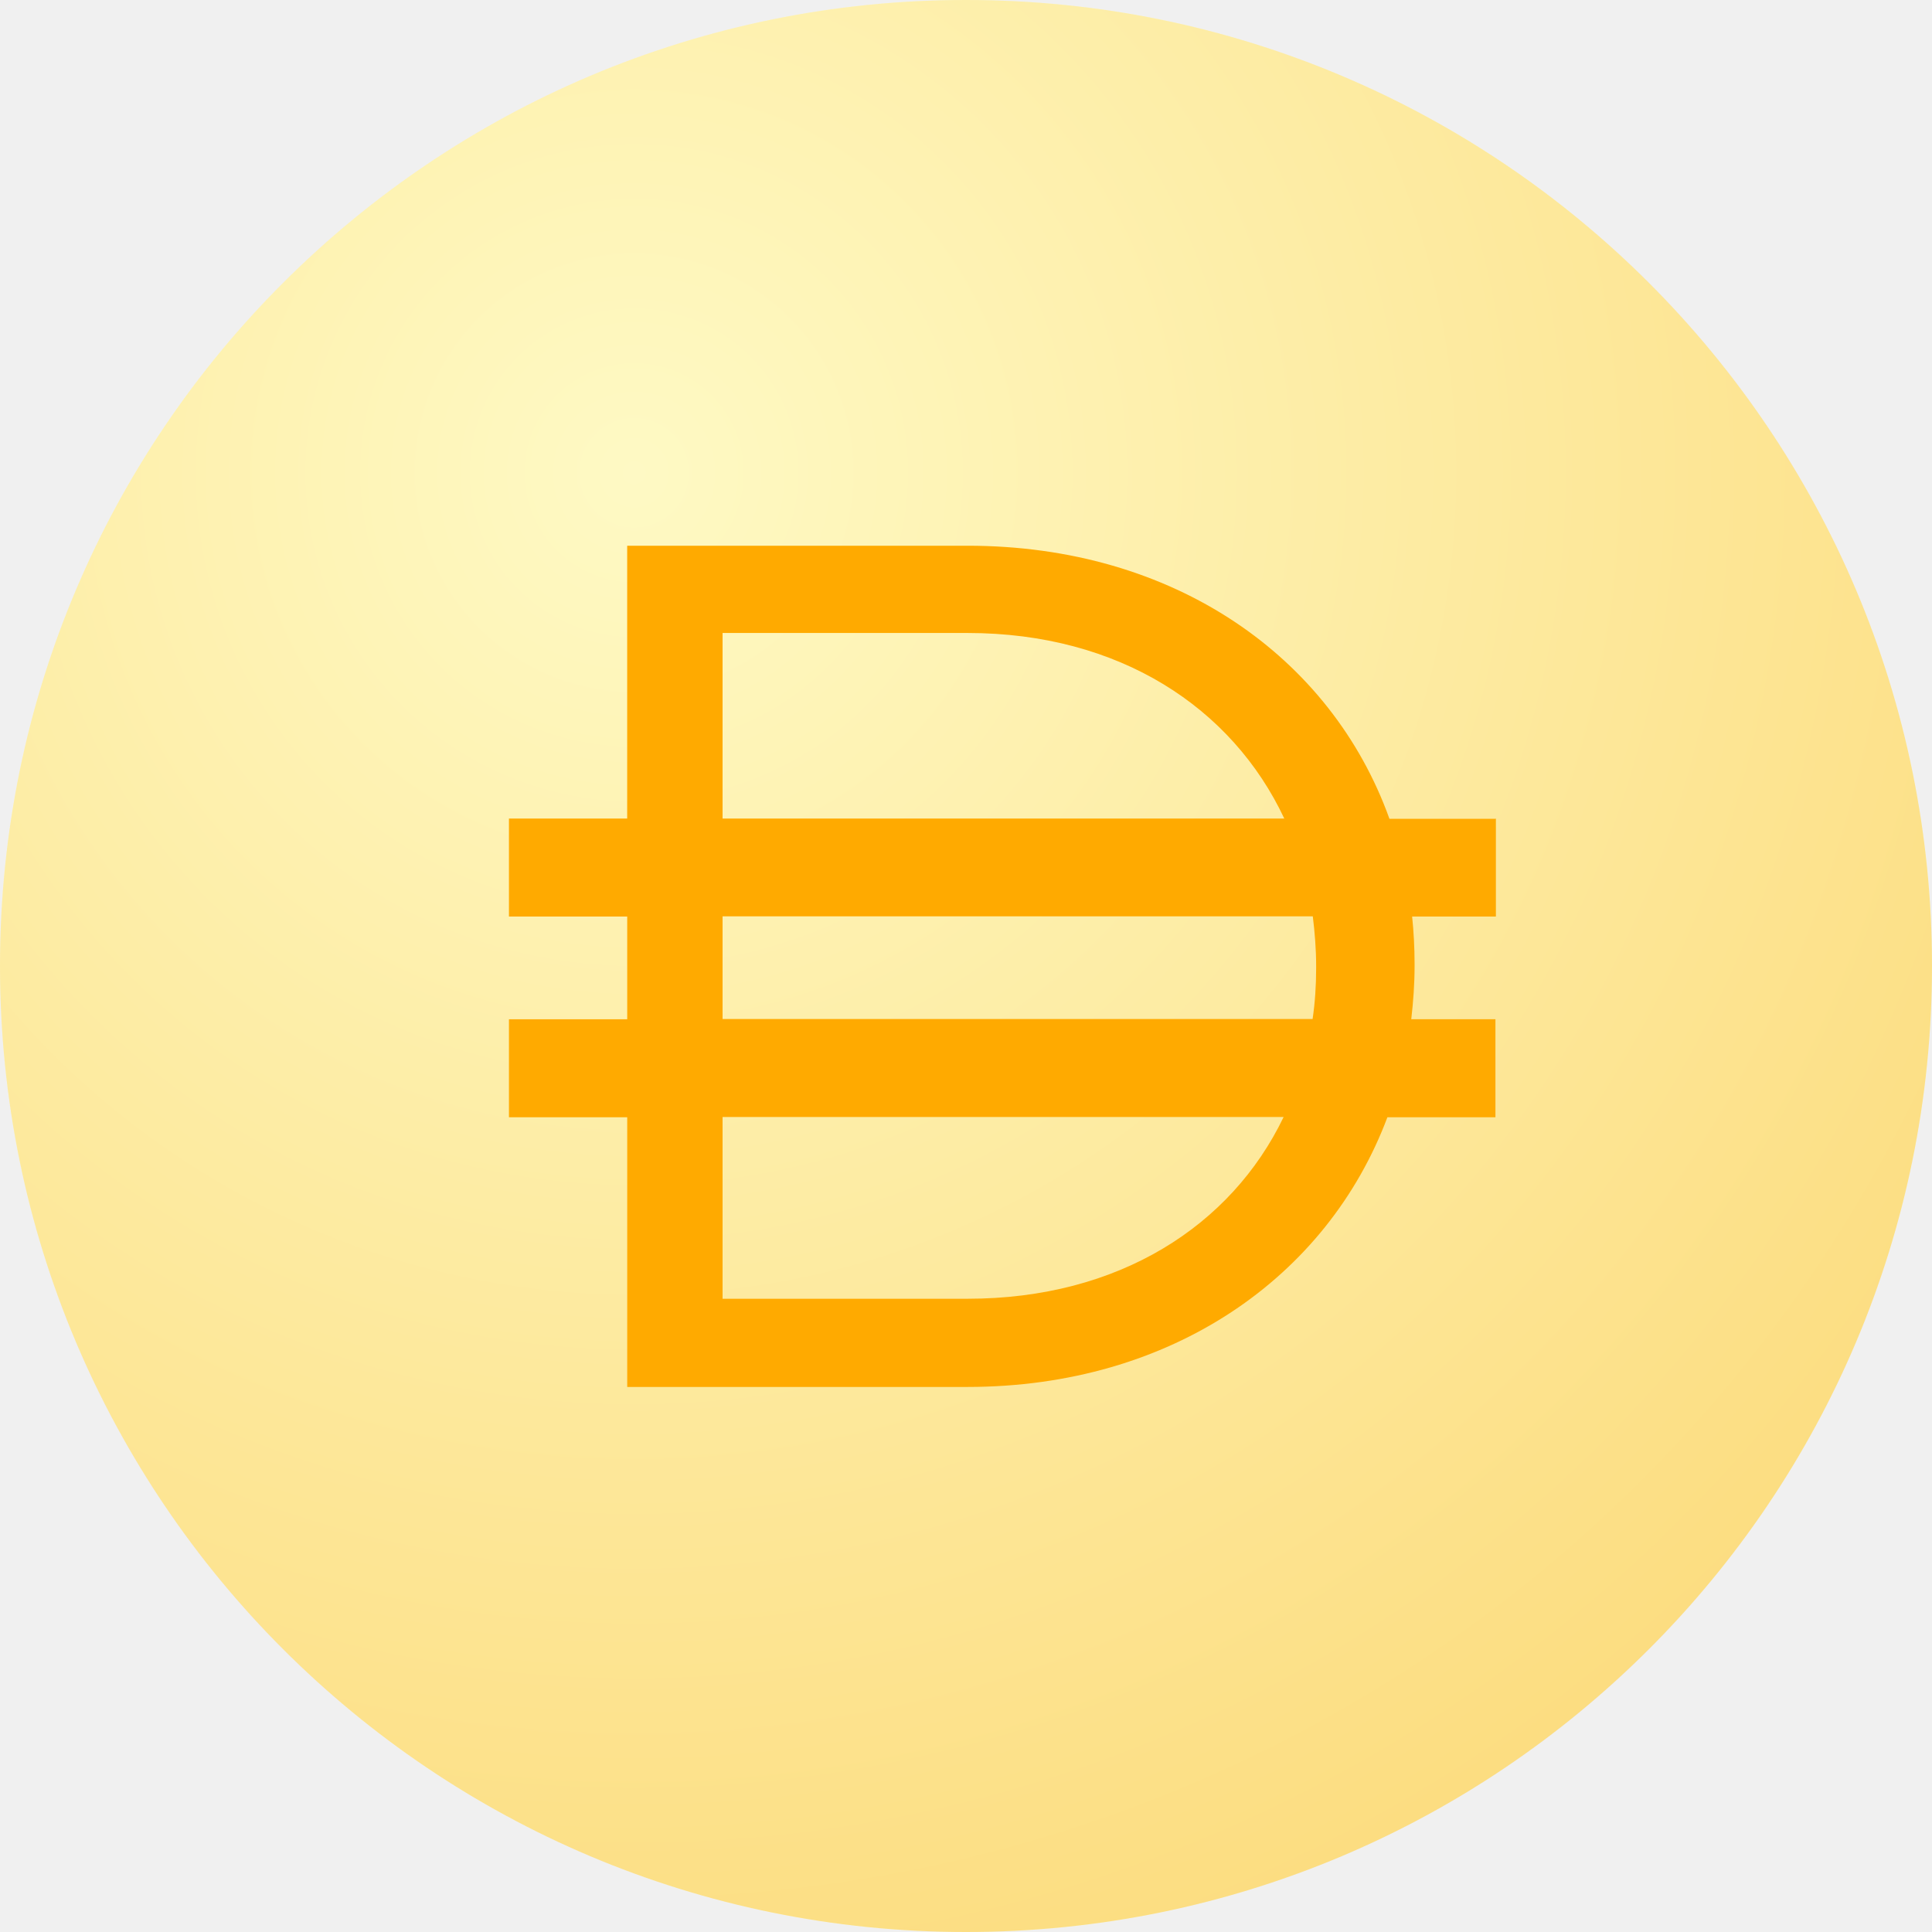
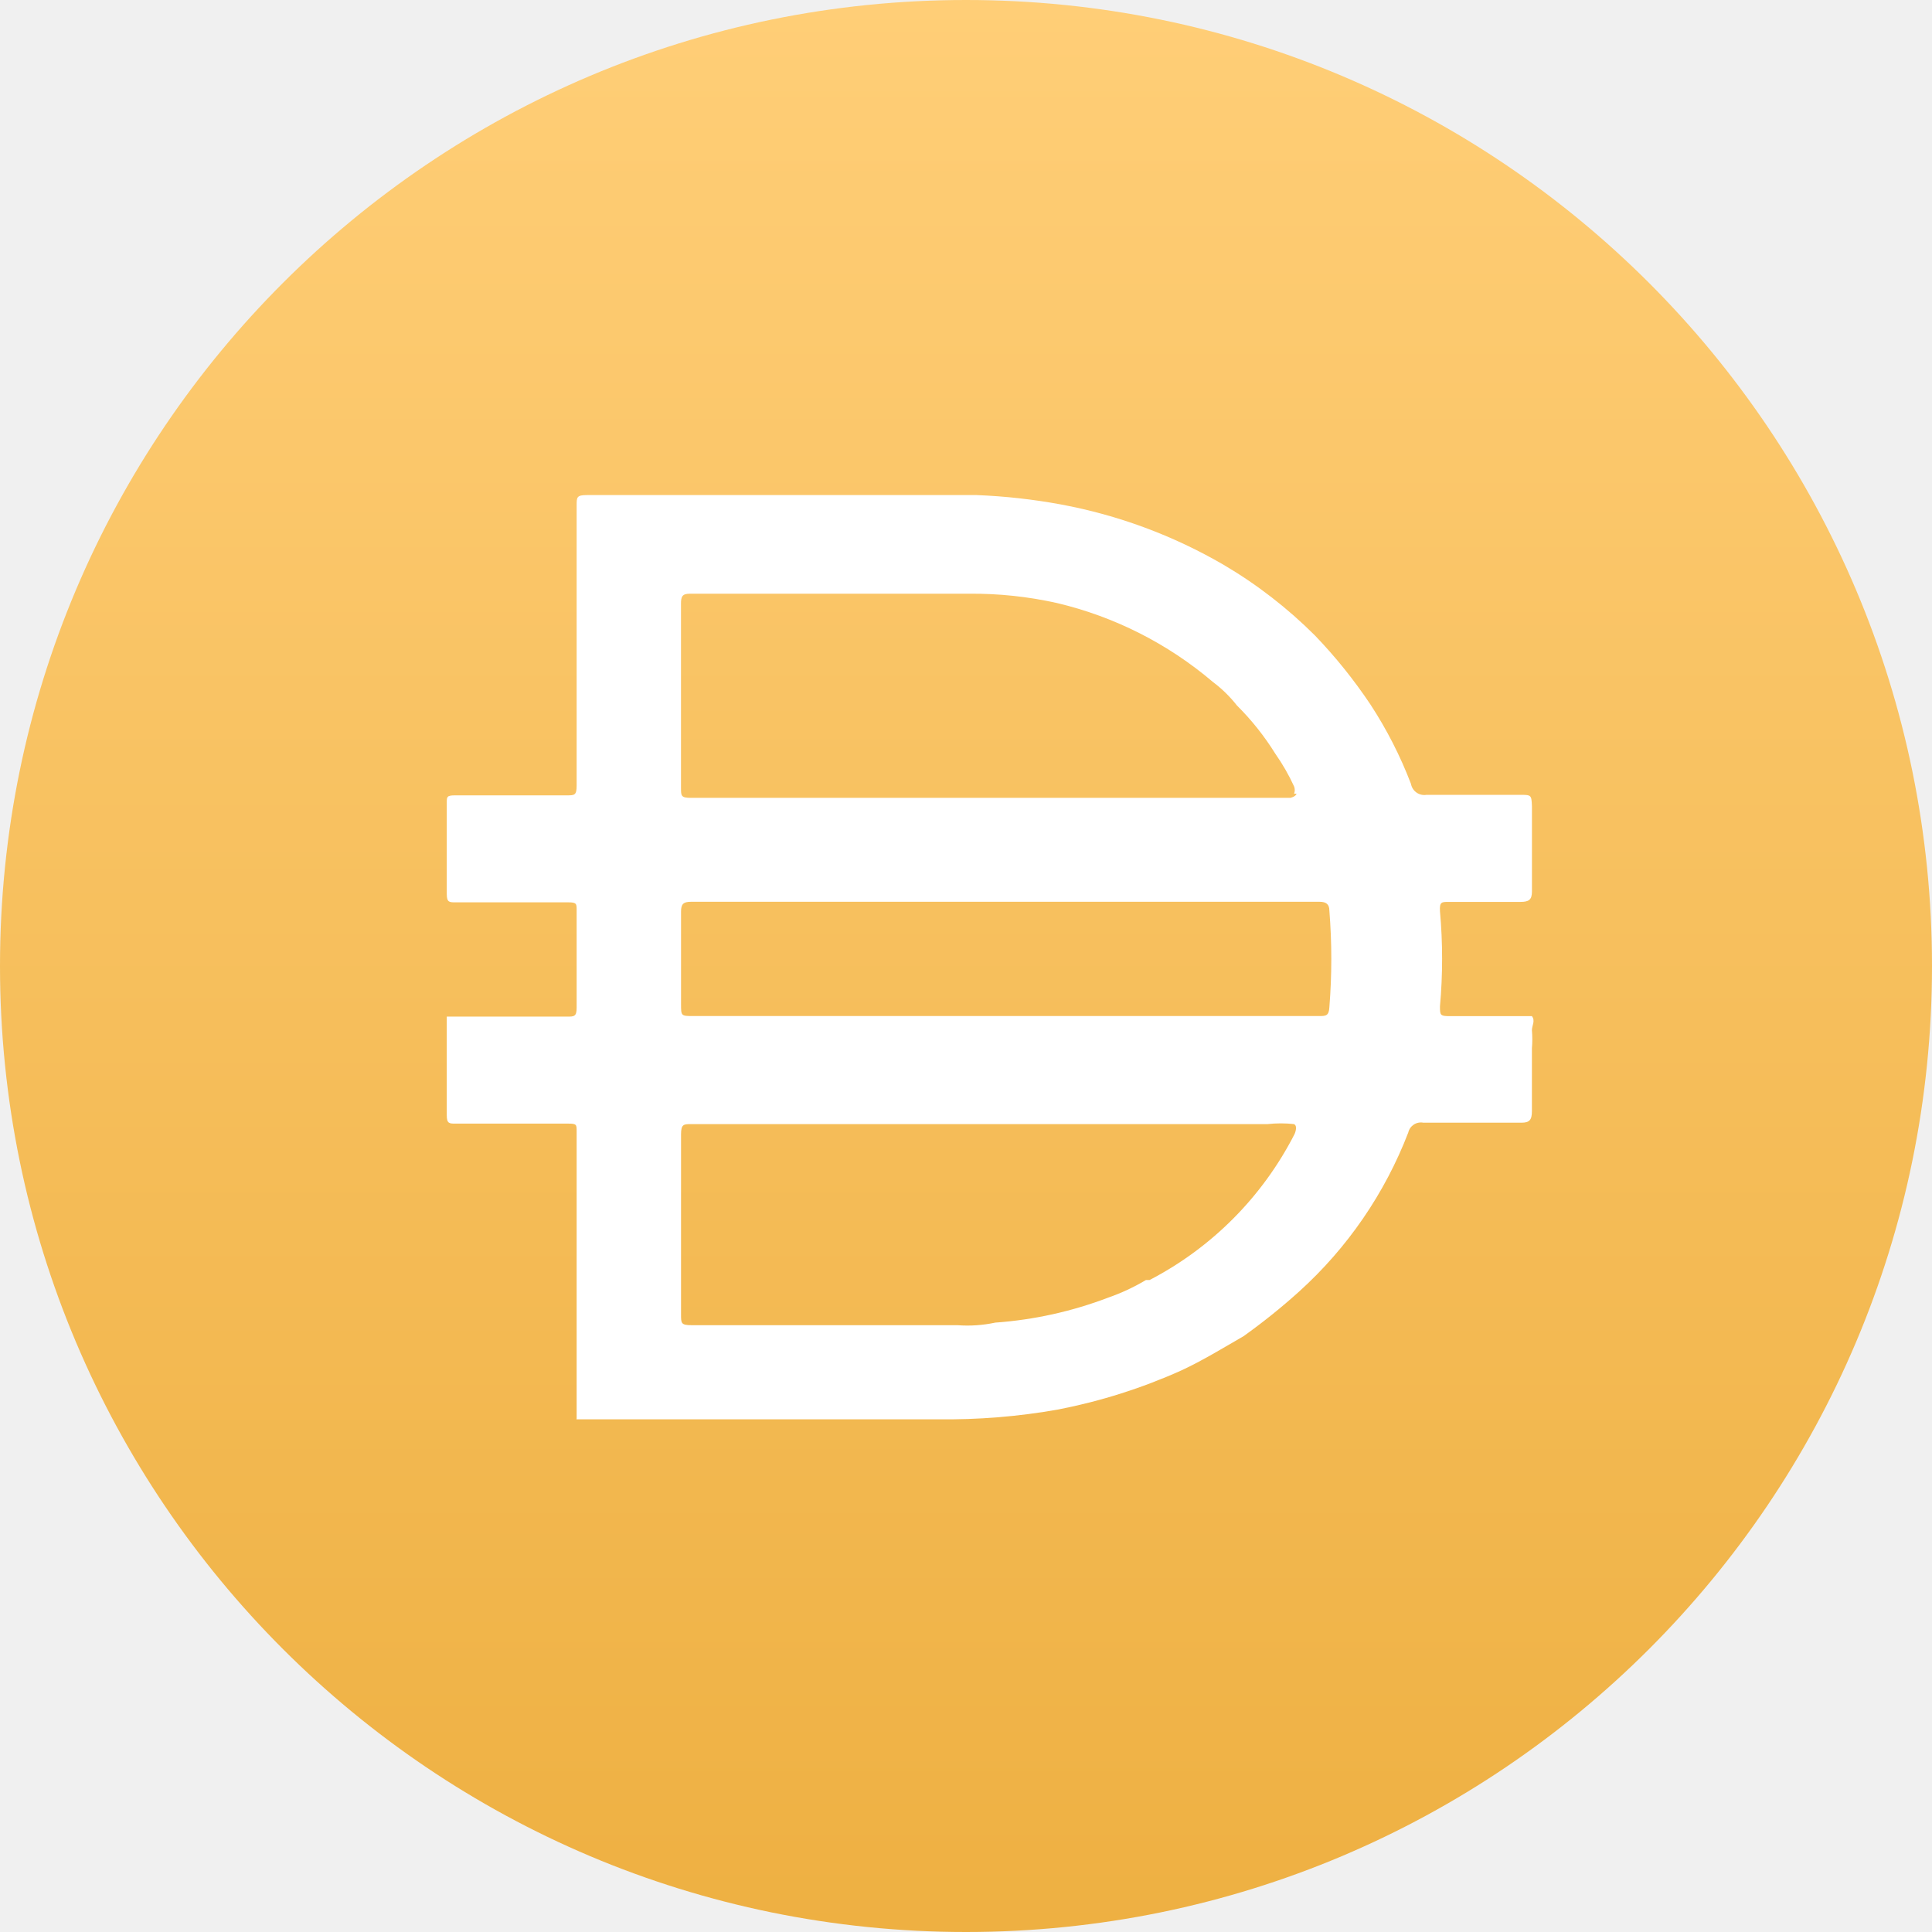
- <svg xmlns="http://www.w3.org/2000/svg" fill="none" viewBox="0 0 600 600">
-   <radialGradient id="a" cx="0" cy="0" gradientTransform="rotate(54.17 -42.31 263.4) scale(497.082)" gradientUnits="userSpaceOnUse" r="1">
-     <stop offset="0" stop-color="#fffac8" />
-     <stop offset="1" stop-color="#f9a806" />
-   </radialGradient>
-   <path d="M300 600a298.1 298.1 0 01-116.74-23.58A298.32 298.32 0 0187.9 512.1a300.3 300.3 0 01-64.32-95.36C7.96 379.8 0 340.52 0 300s7.96-79.8 23.58-116.74A298.3 298.3 0 0187.9 87.9a300.3 300.3 0 0195.36-64.32A298.63 298.63 0 01300 0c40.52 0 79.8 7.96 116.74 23.58A298.3 298.3 0 01512.1 87.9a300.32 300.32 0 0164.32 95.36A298.64 298.64 0 01600 300c0 40.52-7.96 79.8-23.58 116.74-15.12 35.7-36.73 67.83-64.32 95.36s-59.65 49.2-95.36 64.32A298.1 298.1 0 01300 600z" fill="#fef9c2" />
-   <path d="M300 600c165.69 0 300-134.31 300-300S465.69 0 300 0 0 134.31 0 300s134.31 300 300 300z" fill="url(#a)" fill-opacity=".35" />
-   <path d="M464.42 254.28H431.5c-18.06-50.3-66.82-84.8-131.02-84.8h-105.7v84.73h-36.72v30.43h36.73v31.9h-36.73v30.43h36.73v83.76h105.63c63.5 0 111.85-34.17 130.45-83.76h33.55v-30.44h-26.14c.62-5.4 1.03-10.93 1.03-16.46v-.76c0-4.98-.27-9.9-.76-14.67h26.01v-30.43zm-240.02-57.7h76.08c47.18 0 82.18 23.18 98.37 57.63H224.4zm76.08 206.76H224.4V346.9h174.24c-16.26 33.82-51.19 56.44-98.16 56.44zm108.26-102.58c0 5.4-.35 10.65-1.1 15.7H224.4v-31.89h183.3c.62 4.98 1.04 10.17 1.04 15.43z" fill="#fa0" />
+ <svg xmlns="http://www.w3.org/2000/svg" fill="none" viewBox="0 0 400 400">
+   <rect width="400" height="400" fill="url(#paint0_linear_3_42)" rx="200" />
+   <path fill="#fff" d="M207.687 210.361h65.392c1.394 0 2.052 0 2.152-1.828.535-6.652.535-13.343 0-20.003 0-1.293-.642-1.828-2.044-1.828H143.046c-1.611 0-2.044.535-2.044 2.045v19.143c0 2.471 0 2.471 2.579 2.471h64.106Zm60.242-46.032a2.091 2.091 0 0 0 0-1.502 42.601 42.601 0 0 0-3.888-6.776 54.859 54.859 0 0 0-7.961-10.006 26.465 26.465 0 0 0-4.948-4.84 77.32 77.32 0 0 0-32.27-16.348 80.256 80.256 0 0 0-18.284-1.936h-57.756c-1.611 0-1.828.643-1.828 2.045v38.179c0 1.61 0 2.044 2.044 2.044h124.116s1.077-.217 1.294-.86h-.527.008Zm0 68.405a25.025 25.025 0 0 0-5.499 0H143.155c-1.611 0-2.153 0-2.153 2.153v37.327c0 1.719 0 2.152 2.153 2.152h55.068c2.633.202 5.266.016 7.845-.534a81.996 81.996 0 0 0 23.349-5.165 42.699 42.699 0 0 0 7.845-3.656h.751a69.871 69.871 0 0 0 30.009-30.21s.751-1.626-.093-2.052v-.015Zm-148.541 60.985v-59.475c0-1.402 0-1.611-1.719-1.611H94.328c-1.294 0-1.828 0-1.828-1.719v-20.437h24.952c1.394 0 1.936 0 1.936-1.828v-20.22c0-1.293 0-1.61-1.719-1.61H94.328c-1.294 0-1.828 0-1.828-1.72v-18.926c0-1.185 0-1.503 1.72-1.503h23.123c1.611 0 2.045 0 2.045-2.044v-57.973c0-1.719 0-2.153 2.153-2.153h80.663c5.855.232 11.67.875 17.424 1.936a105.143 105.143 0 0 1 33.664 12.476 94.852 94.852 0 0 1 18.927 14.629c4.259 4.422 8.1 9.207 11.508 14.303a86.268 86.268 0 0 1 8.402 16.456 2.802 2.802 0 0 0 3.214 2.262h19.252c2.47 0 2.47 0 2.579 2.37v17.641c0 1.719-.643 2.153-2.37 2.153h-14.845c-1.503 0-1.936 0-1.828 1.936.589 6.551.589 13.126 0 19.678 0 1.827 0 2.044 2.052 2.044h16.983c.751.968 0 1.936 0 2.912a21.612 21.612 0 0 1 0 3.756v13.018c0 1.827-.534 2.369-2.153 2.369h-20.328a2.691 2.691 0 0 0-3.121 2.045 86.01 86.01 0 0 1-22.59 32.913 129.376 129.376 0 0 1-11.508 9.246c-4.305 2.478-8.495 5.057-12.909 7.102a116.275 116.275 0 0 1-25.386 8.061 132.335 132.335 0 0 1-25.168 2.045h-74.646v-.109l.031-.023Z" />
+   <defs>
+     <linearGradient id="paint0_linear_3_42" x1="200" x2="200" y1="0" y2="400" gradientUnits="userSpaceOnUse">
+       <stop stop-color="#FFCE77" />
+       <stop offset="1" stop-color="#EEB042" />
+     </linearGradient>
+   </defs>
</svg>
